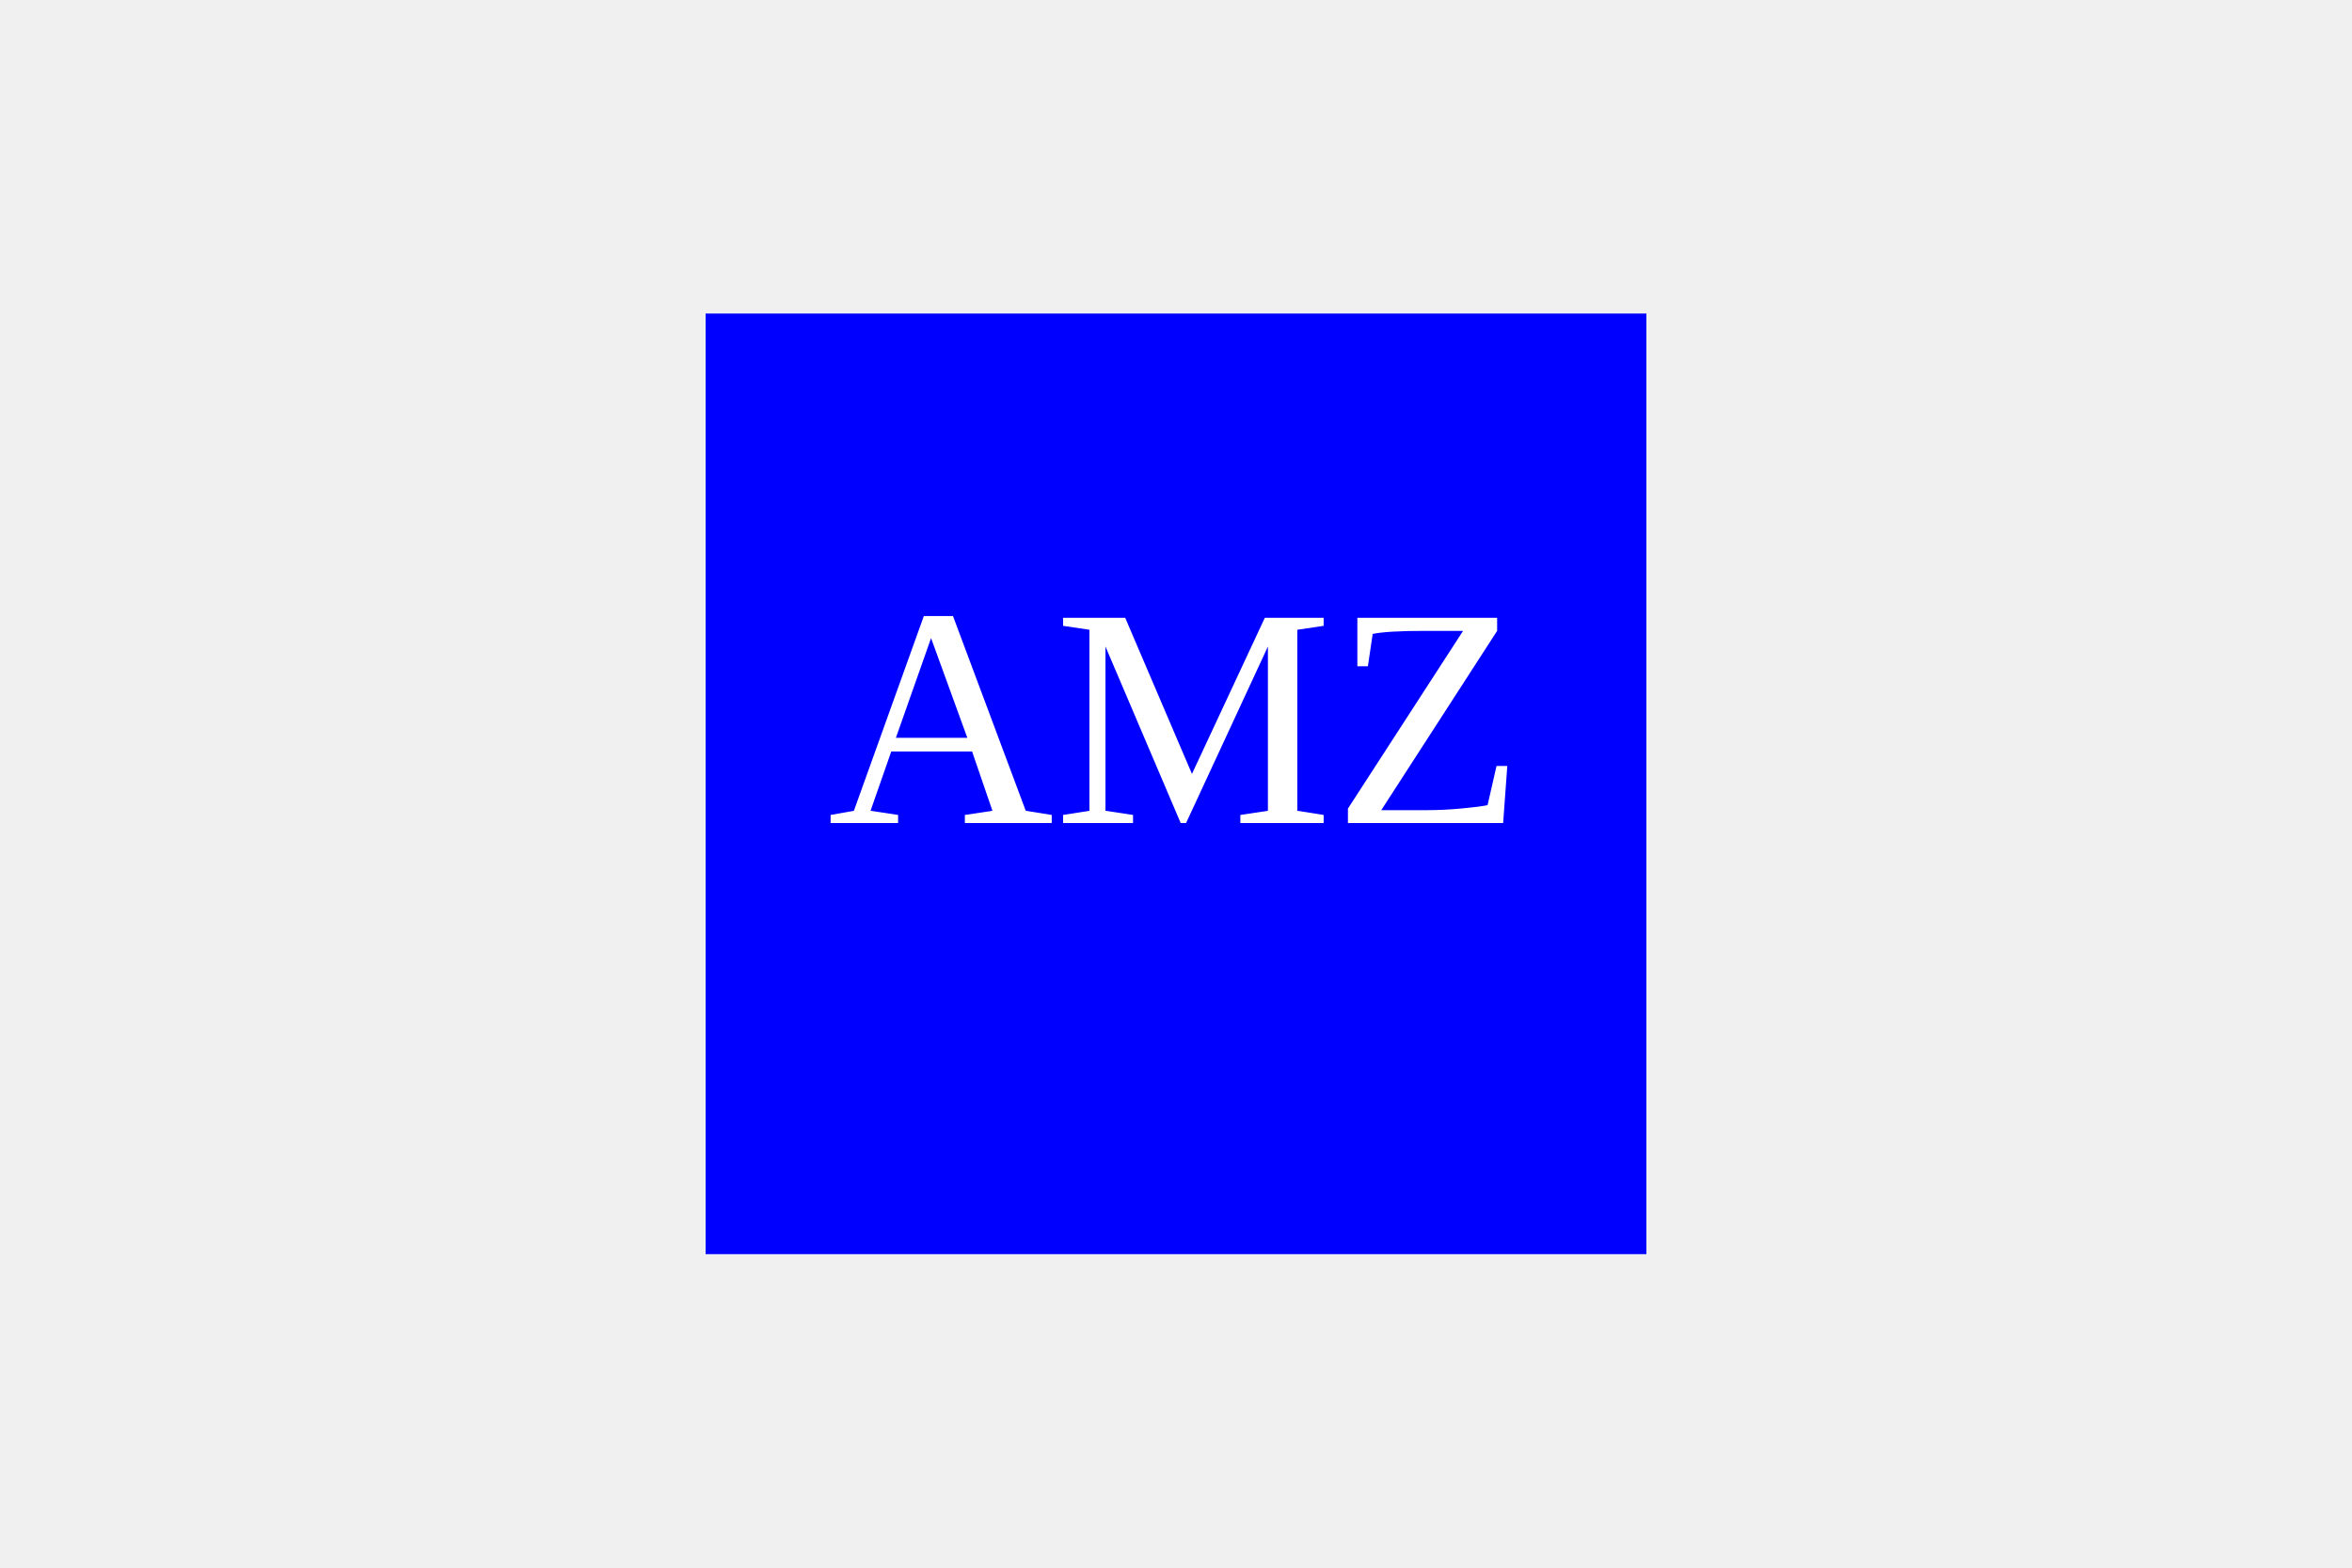
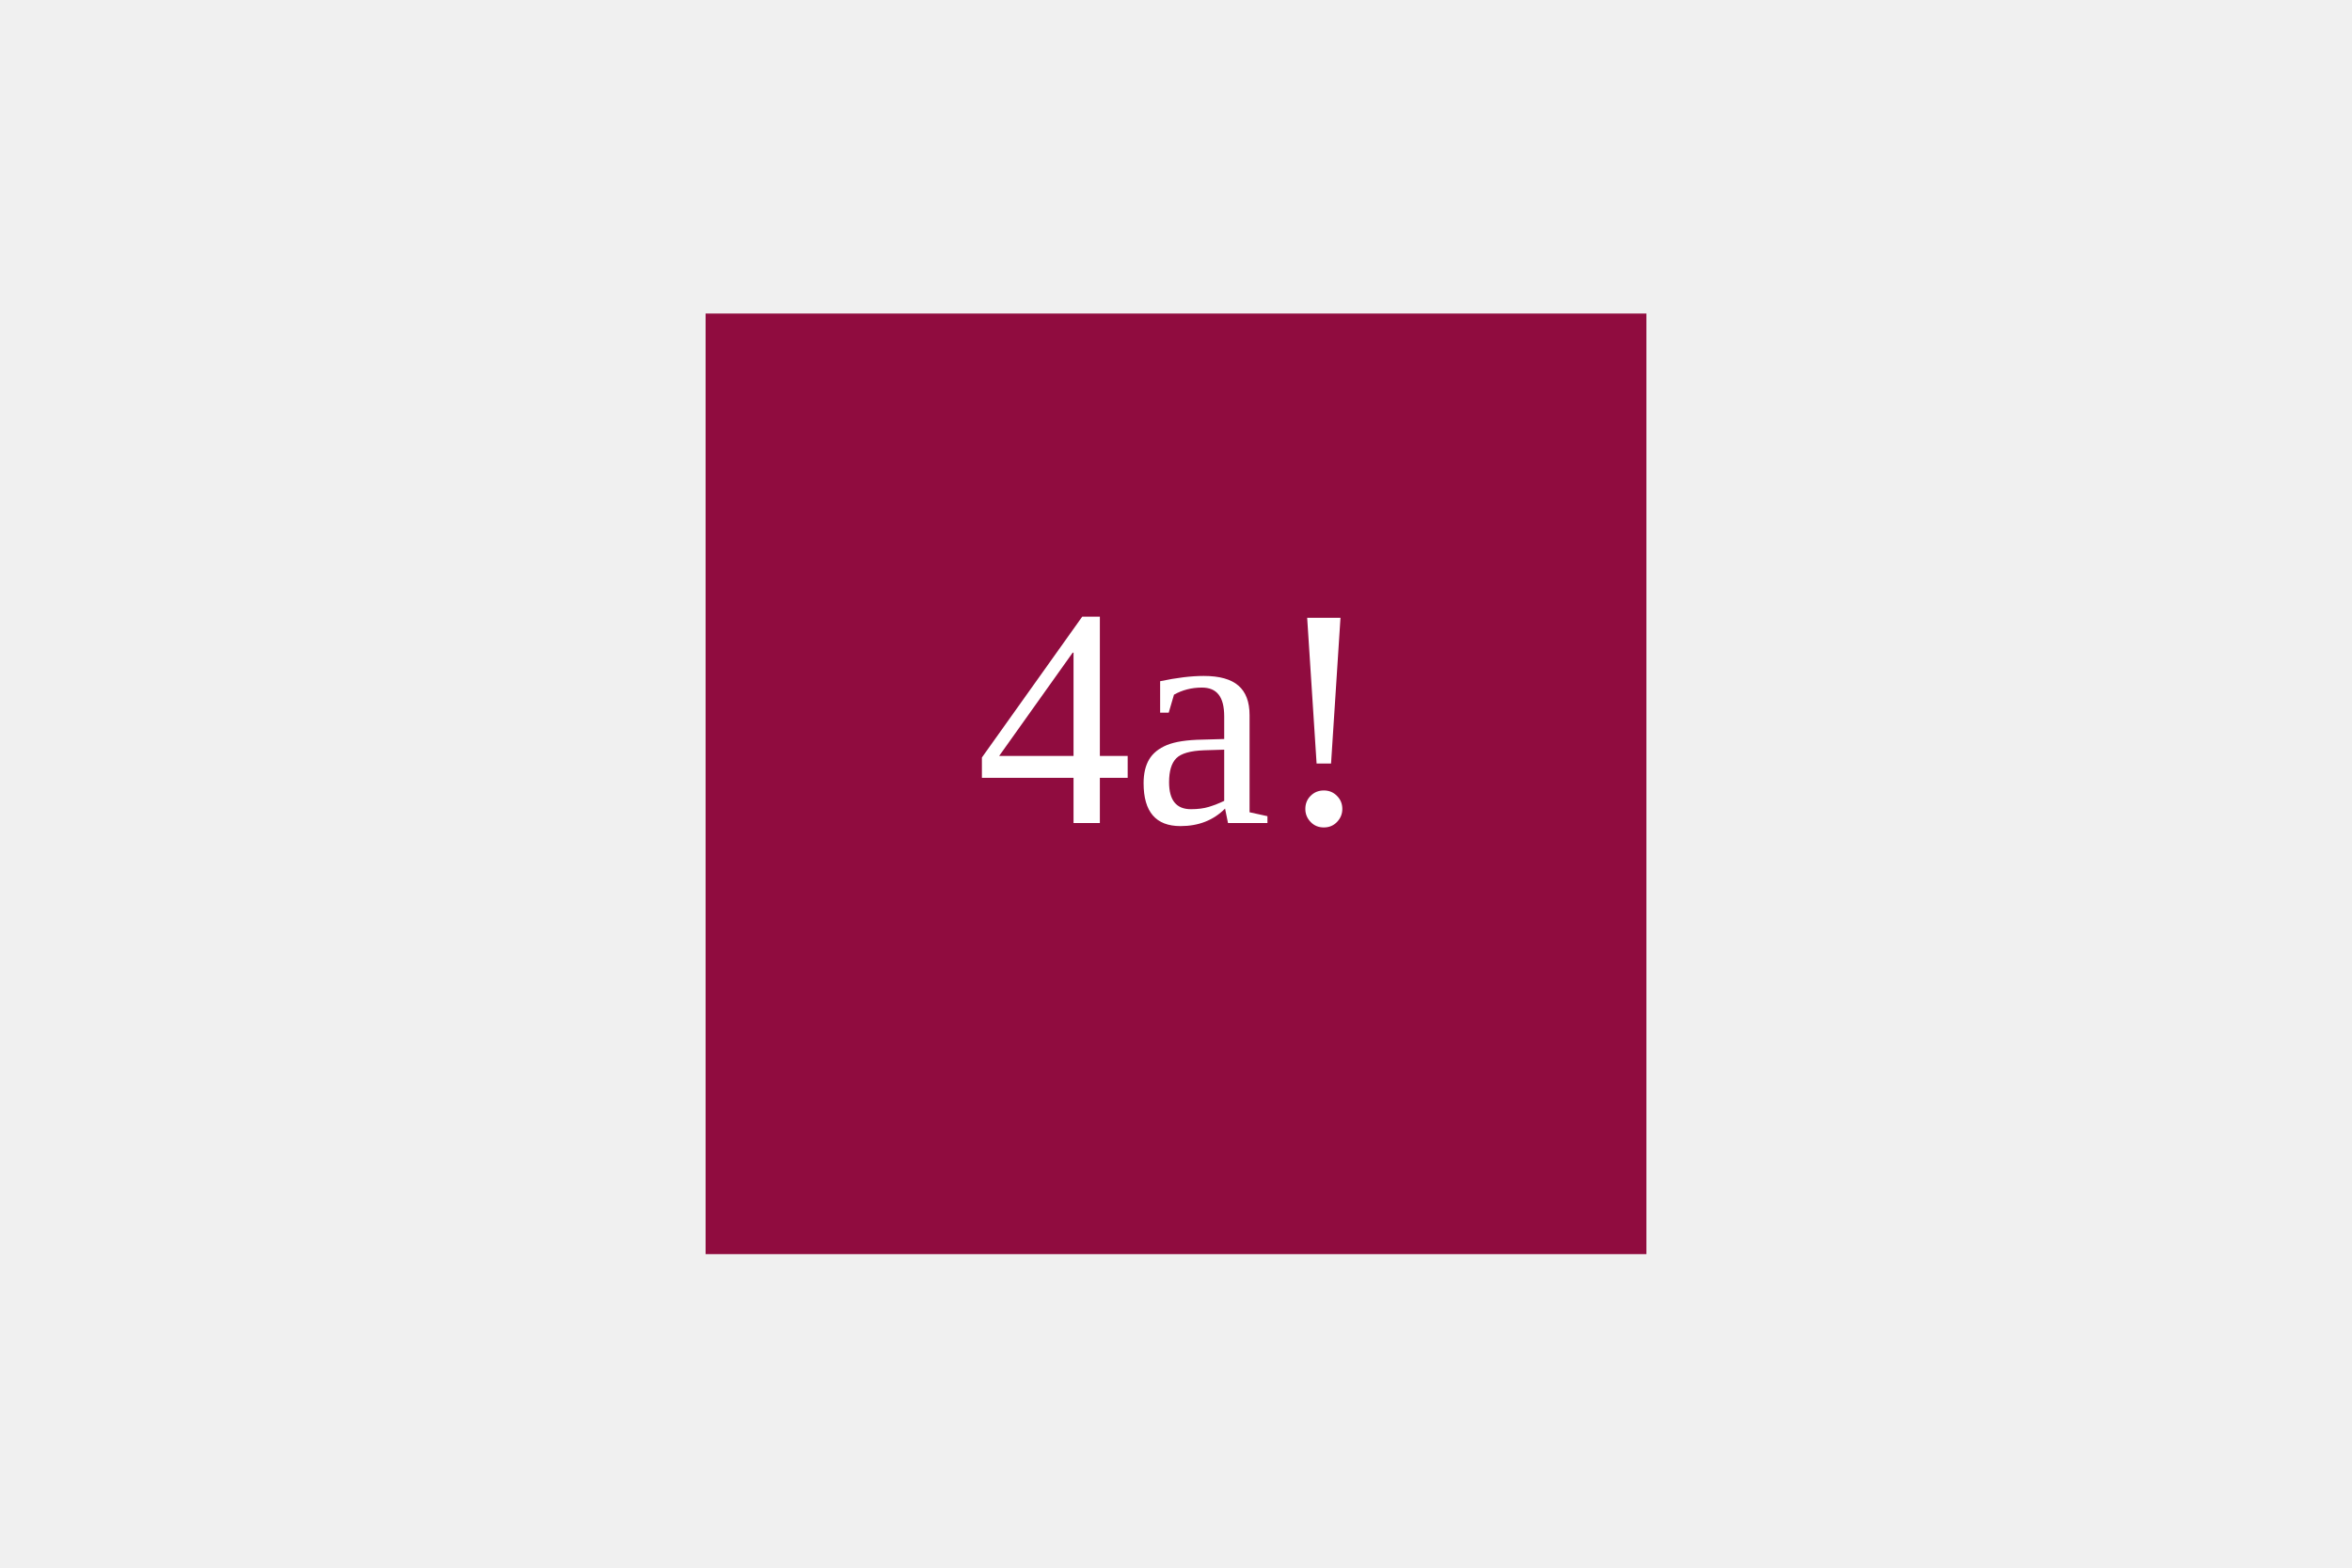
<svg width="300" height="200">
-   <rect x="90" y="40" width="120" height="120" fill="blue" />
-   <text text-anchor="middle" alignment-baseline="middle" font-size="40" fill="white" x="150" y="105"> AMZ </text>
+   <rect x="90" y="40" width="120" height="120" fill="#900C3F" />
+   <text text-anchor="middle" alignment-baseline="middle" font-size="40" fill="#FFFFFF" x="150" y="105"> 4a! </text>
</svg>
